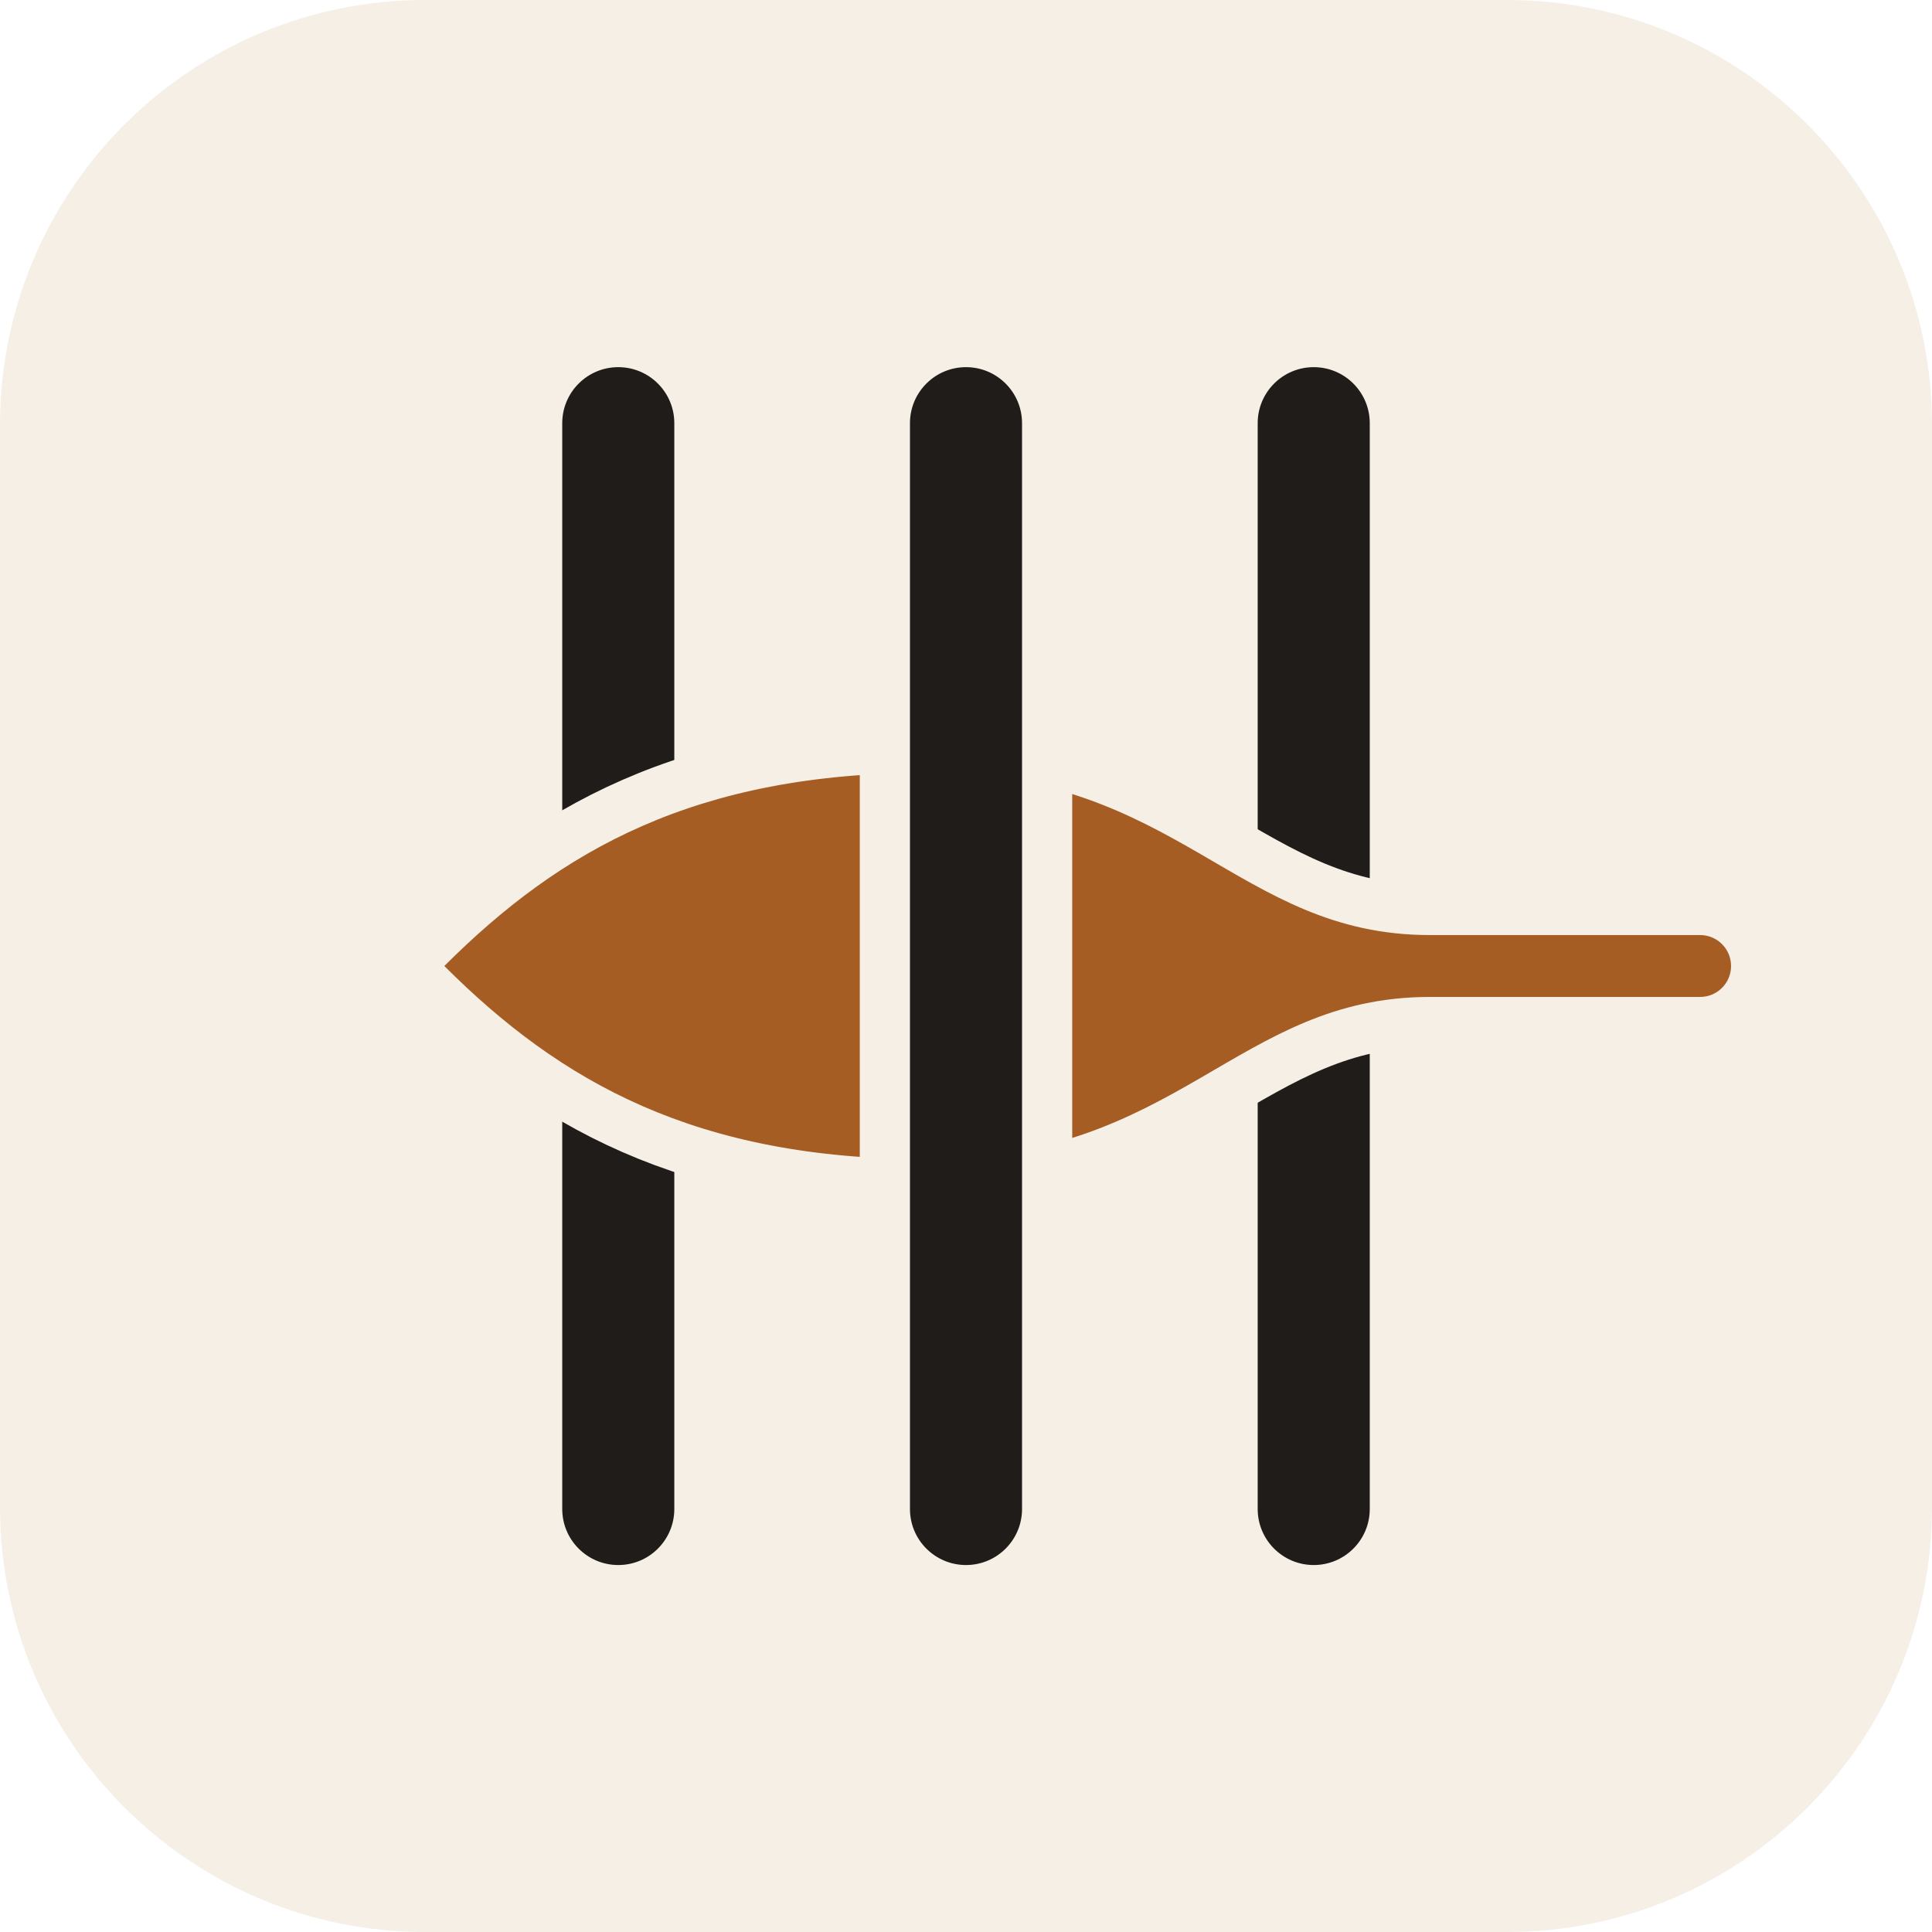
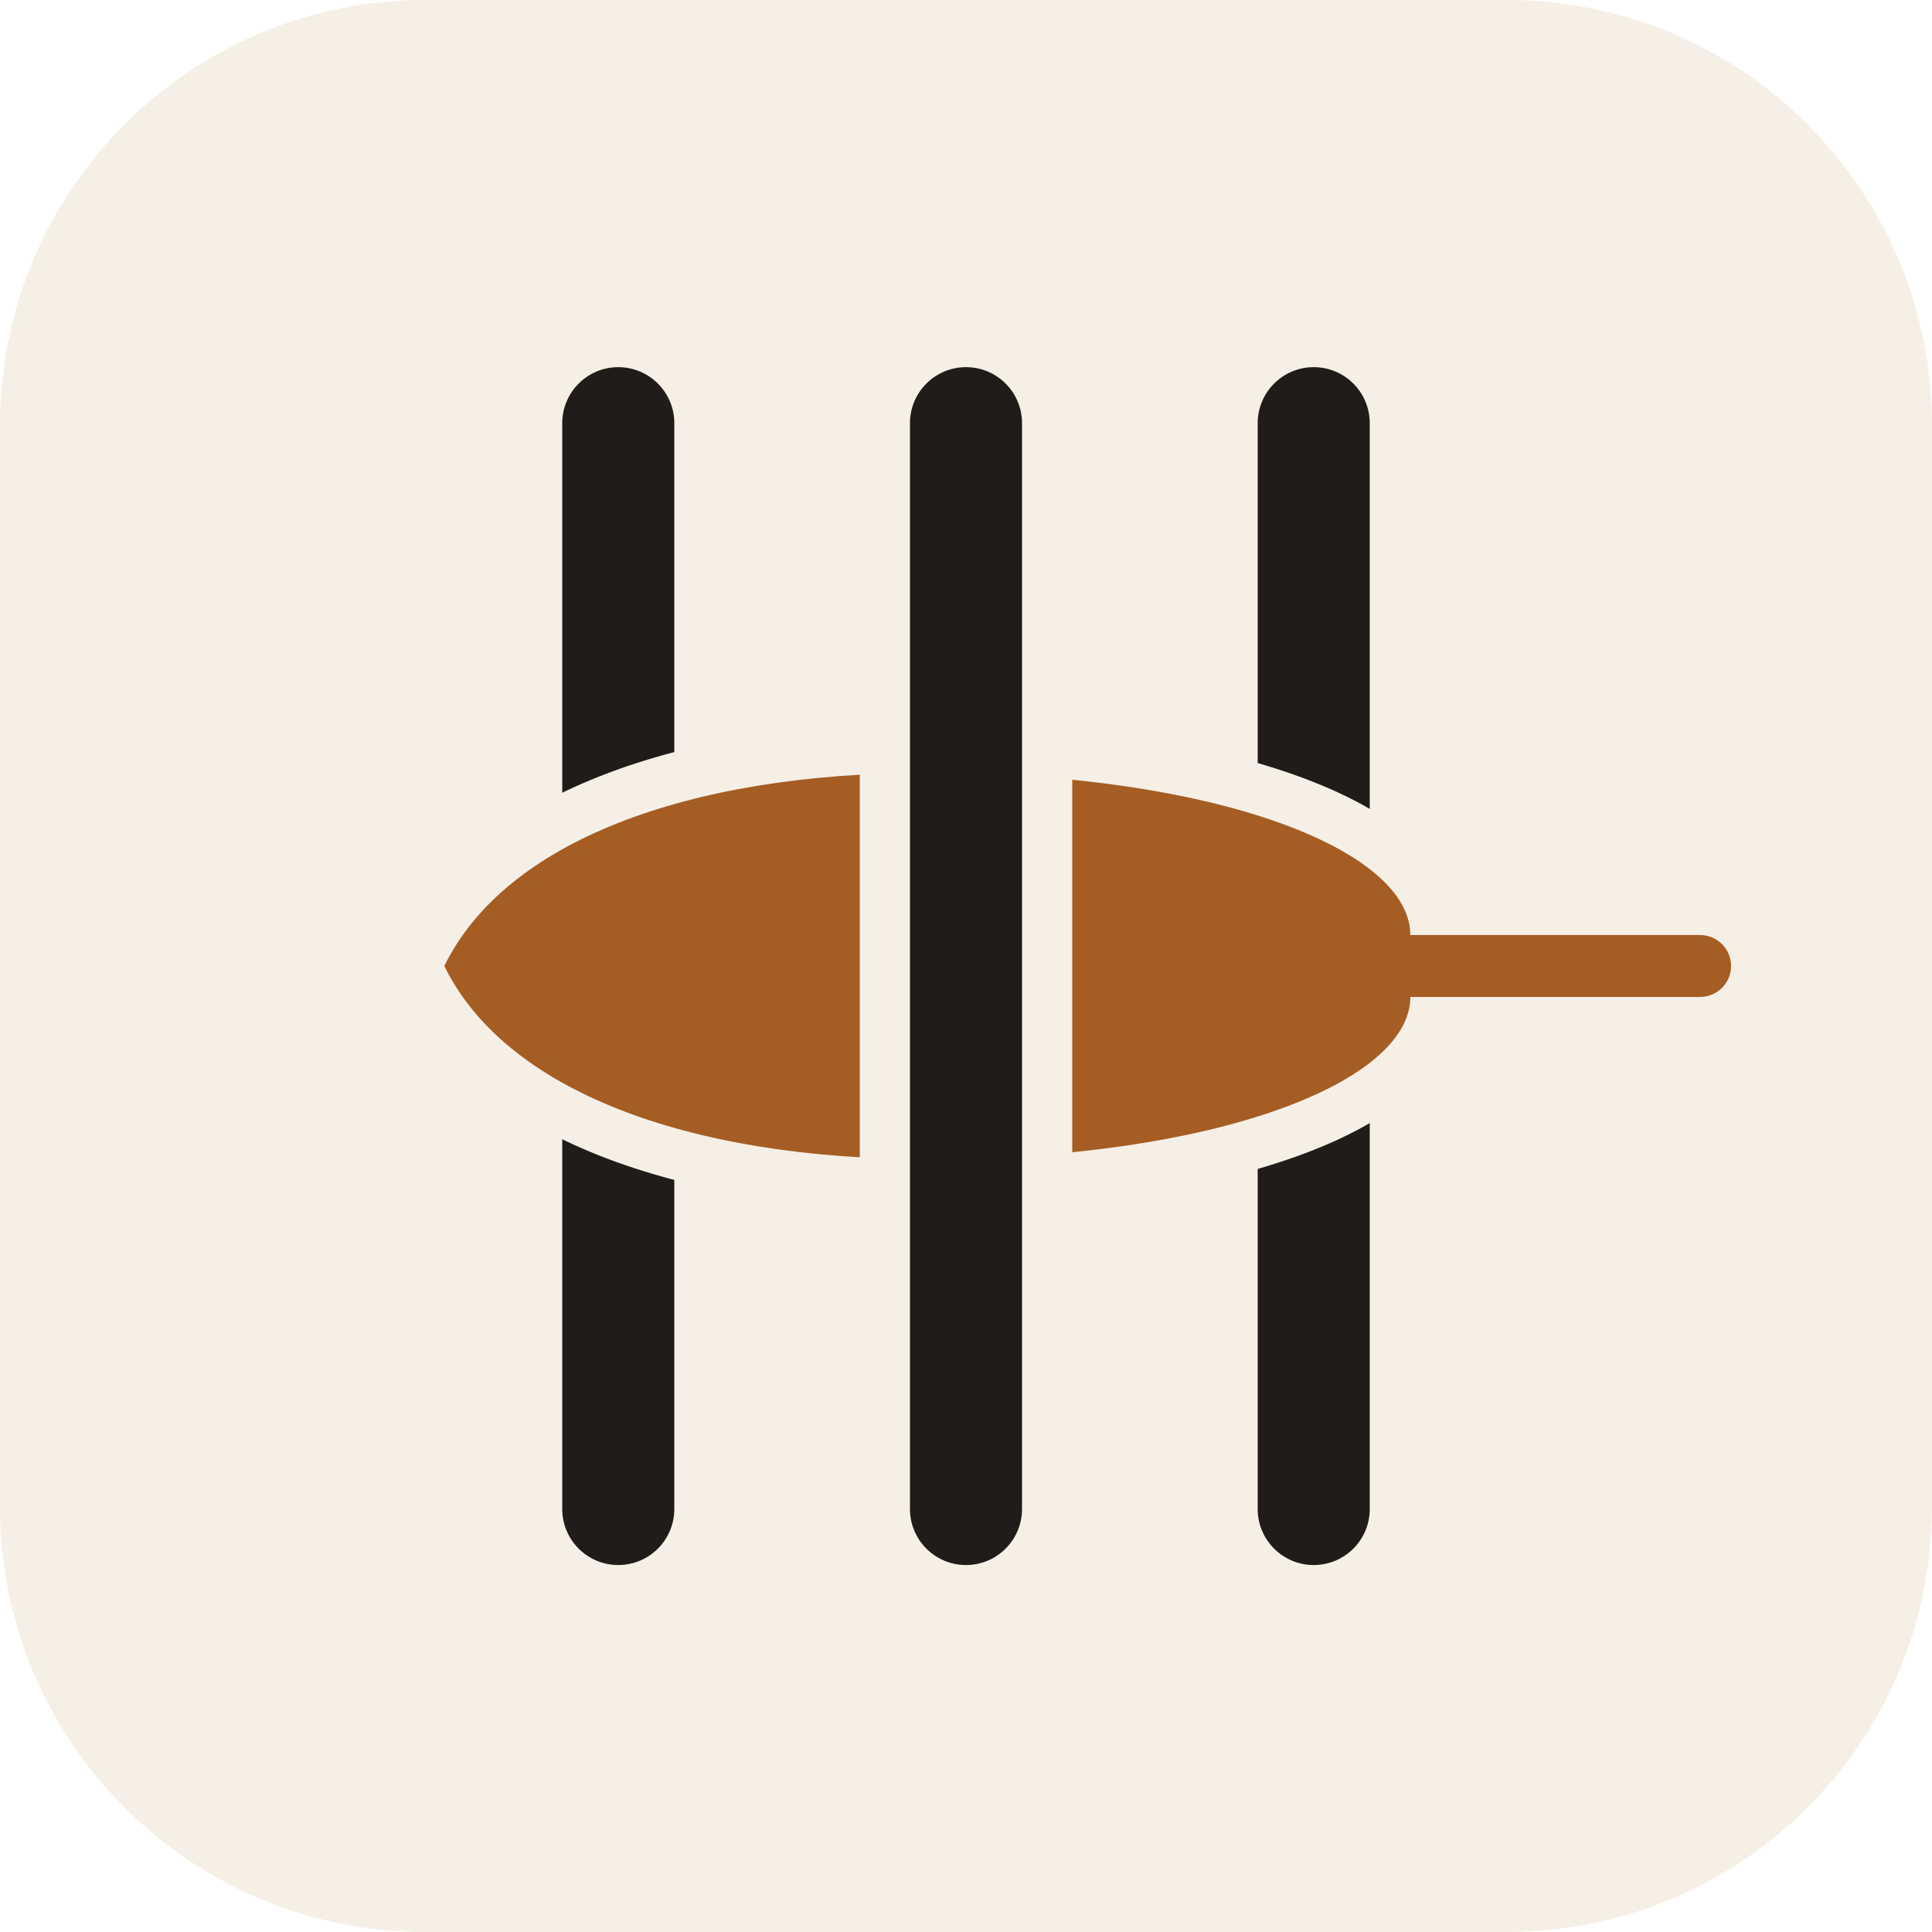
<svg xmlns="http://www.w3.org/2000/svg" viewBox="0 0 1024 1024" width="1024" height="1024">
  <rect x="0" y="0" width="1024" height="1024" rx="225.3" fill="#F5EFE6" />
  <rect x="298" y="194.6" width="59.4" height="634.9" rx="29.7" fill="#1F1C19" />
  <rect x="666.6" y="194.6" width="59.4" height="634.9" rx="29.7" fill="#1F1C19" />
-   <path d="M235.5 512 C297 450.6 368.6 409.6 491.5 409.6 C624.6 409.6 655.4 495.6 757.8 495.6 L901.1 495.6 A16.4 16.4 0 0 1 901.1 528.4 L757.8 528.4 C655.4 528.4 624.6 614.4 491.5 614.4 C368.6 614.4 297 573.4 235.5 512 Z" fill="#F5EFE6" stroke="#F5EFE6" stroke-width="53.2" stroke-linejoin="round" />
-   <path d="M235.5 512 C297 450.6 368.6 409.6 491.5 409.6 C624.6 409.6 655.4 495.6 757.8 495.6 L901.1 495.6 A16.4 16.4 0 0 1 901.1 528.4 L757.8 528.4 C655.4 528.4 624.6 614.4 491.5 614.4 C368.6 614.4 297 573.4 235.5 512 Z" fill="#A55D23" />
+   <path d="M235.5 512 C267.5 446.5 363.5 409.6 491.5 409.6 C645.1 409.6 747.5 450.6 747.5 495.6 L901.1 495.6 A16.4 16.4 0 0 1 901.1 528.4 L747.5 528.4 C747.5 573.4 645.1 614.4 491.5 614.4 C363.5 614.4 267.5 577.5 235.5 512 Z" fill="#F5EFE6" stroke="#F5EFE6" stroke-width="53.2" stroke-linejoin="round" />
+   <path d="M235.5 512 C267.5 446.5 363.5 409.6 491.5 409.6 C645.1 409.6 747.5 450.6 747.5 495.6 L901.1 495.6 A16.4 16.4 0 0 1 901.1 528.4 L747.5 528.4 C747.5 573.4 645.1 614.4 491.5 614.4 C363.5 614.4 267.5 577.5 235.5 512 Z" fill="#A55D23" />
  <rect x="455.7" y="383" width="112.6" height="258" rx="0" fill="#F5EFE6" />
  <rect x="482.3" y="194.6" width="59.4" height="634.9" rx="29.7" fill="#1F1C19" />
</svg>
